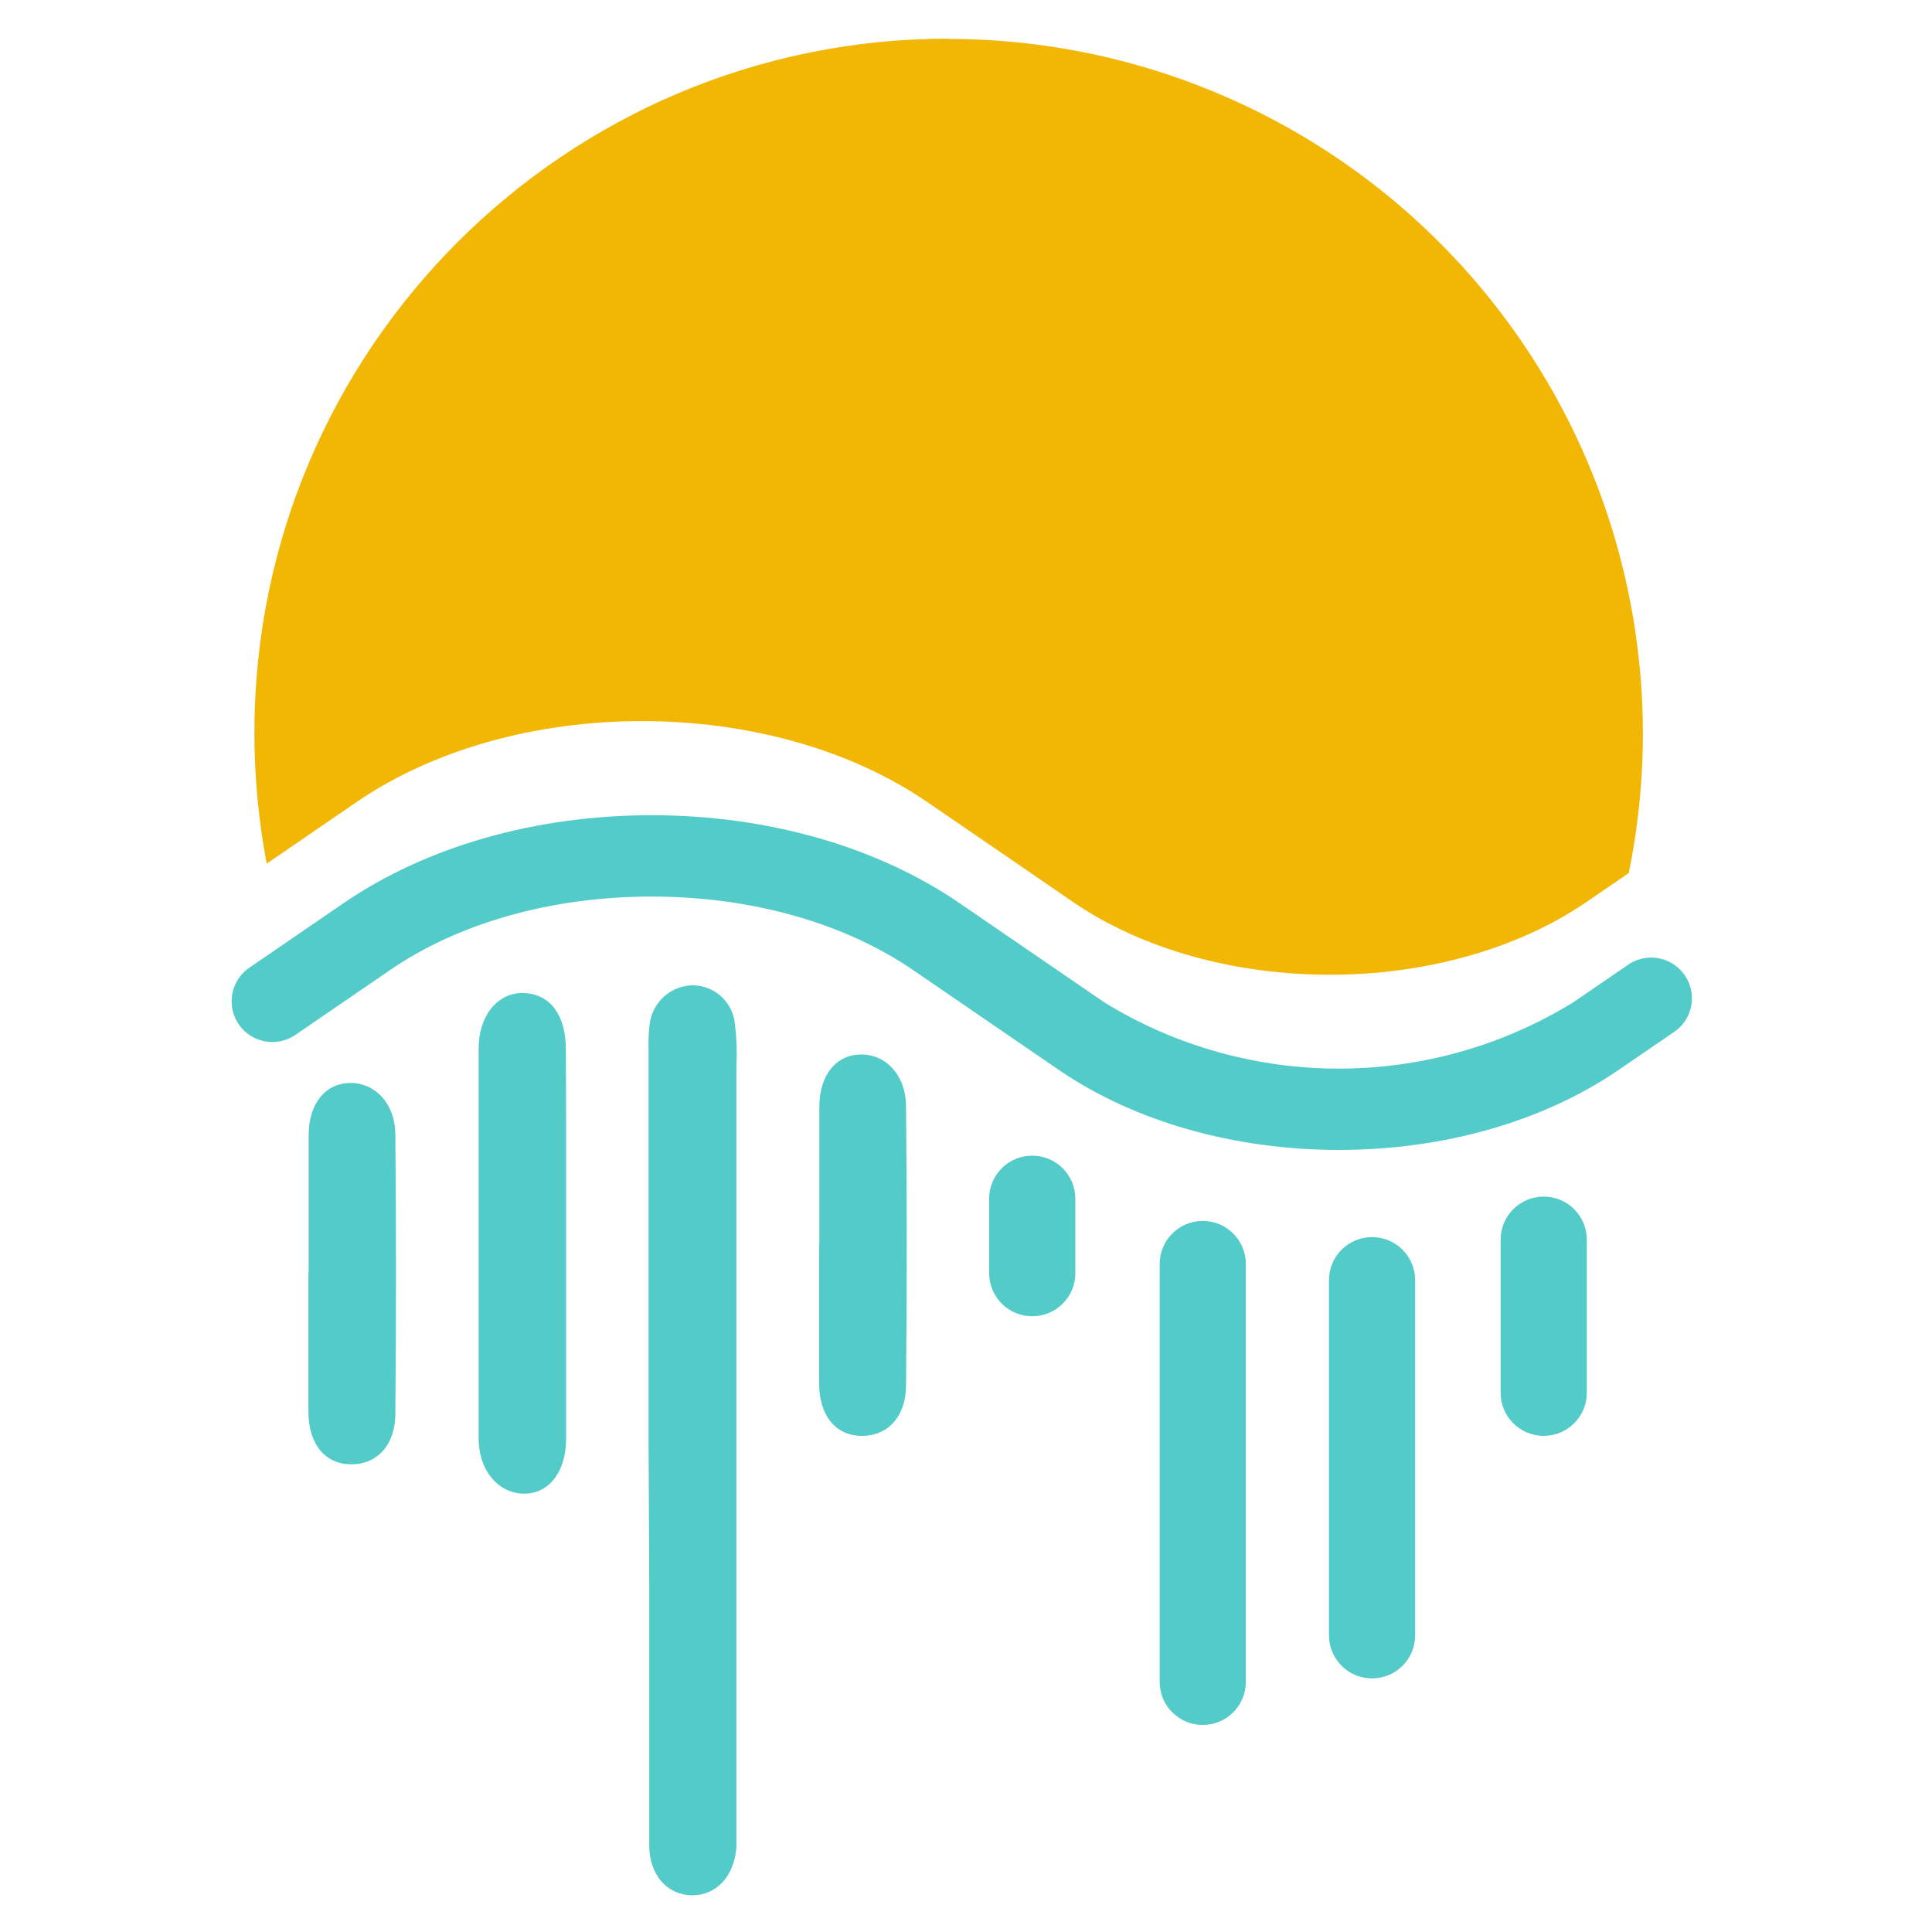
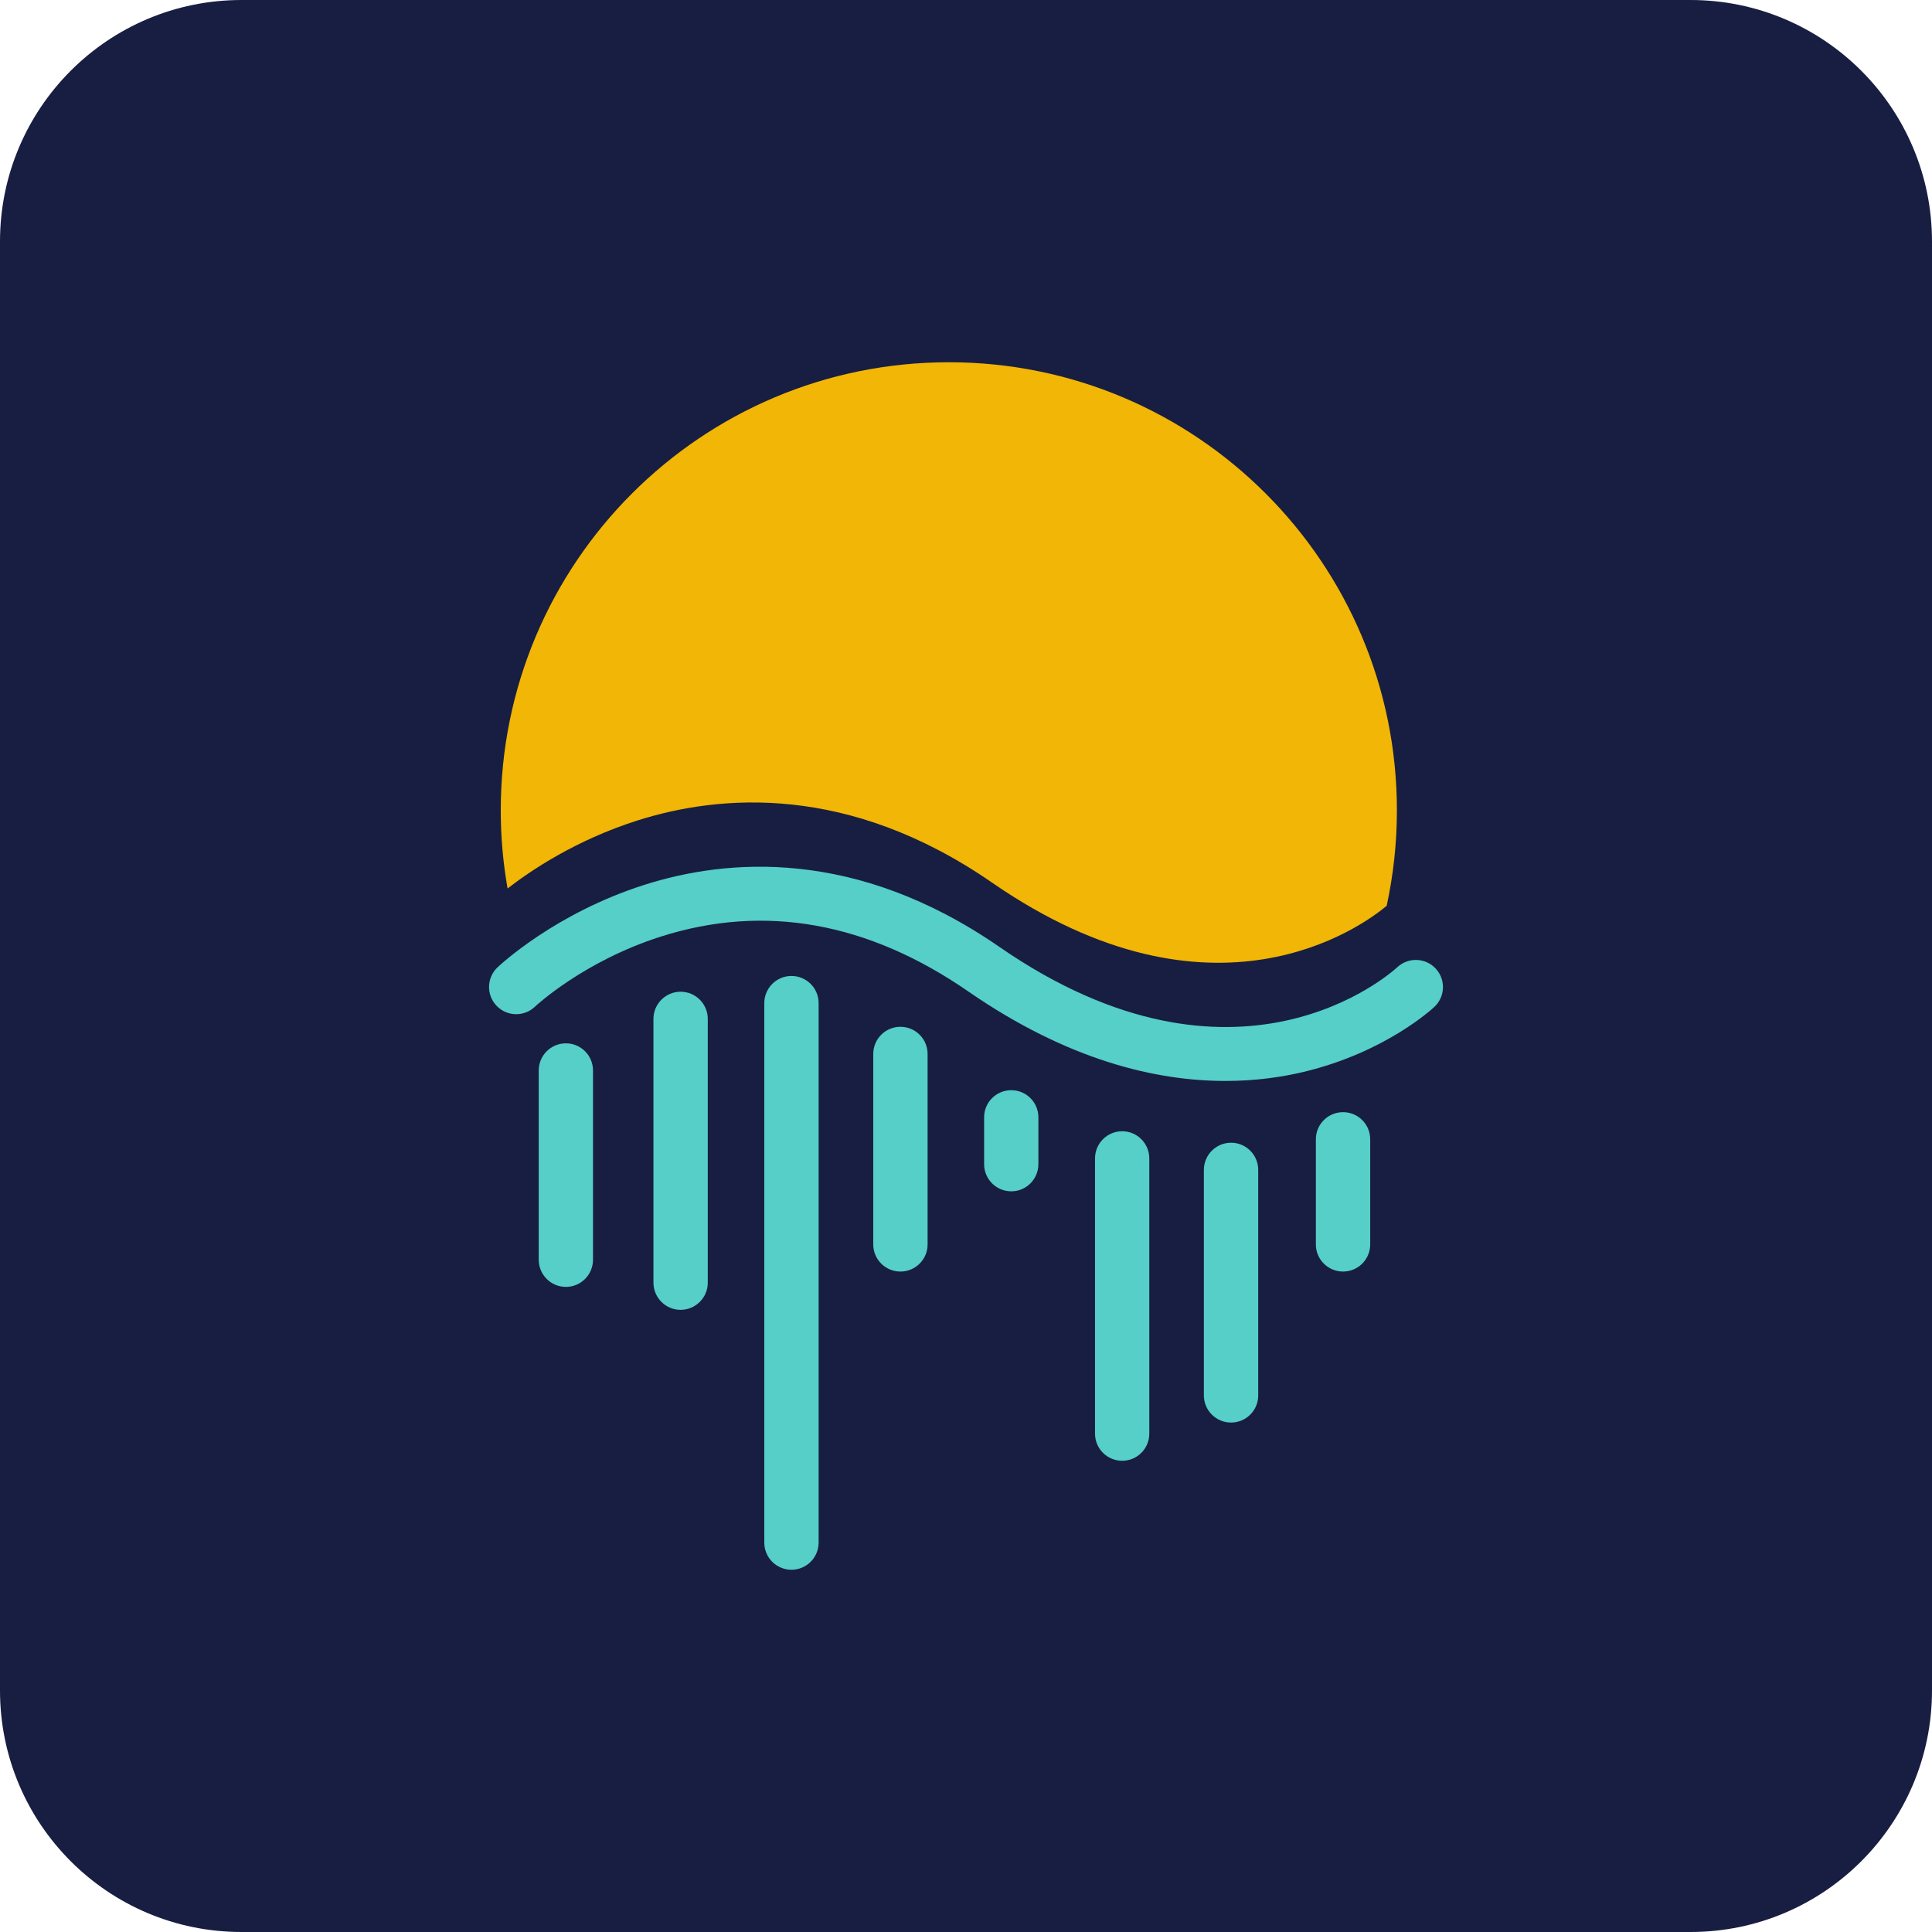
- <svg xmlns="http://www.w3.org/2000/svg" width="200" height="200" viewBox="0 0 200 200">
-   <g id="logo-symbol" transform="translate(-442 -265)">
-     <rect id="Rectangle_38" data-name="Rectangle 38" width="200" height="200" transform="translate(442 265)" fill="none" />
-     <g id="symbol" transform="translate(231.196 -160.618)">
-       <path id="Path_207" data-name="Path 207" d="M414.045,475.63A71.868,71.868,0,0,0,342.177,547.5a72.791,72.791,0,0,0,1.274,13.532l9.284-6.359c16.322-11.194,42.8-11.194,59.118,0l9.742,6.672,5.28,3.629c14.712,10.08,38.545,10.08,53.243,0l4.332-2.966a71.914,71.914,0,0,0-70.379-86.347Z" transform="translate(-105.039 -46.012)" fill="#f2b705" />
-       <path id="Path_208" data-name="Path 208" d="M455.125,566.762c-10.828,0-21.182-2.938-28.978-8.281l-15.01-10.287c-7.186-4.94-16.836-7.66-27.147-7.66s-19.964,2.7-27.15,7.66l-9.705,6.645a4.216,4.216,0,1,1-4.764-6.957l9.7-6.645c8.581-5.887,19.909-9.123,31.915-9.123s23.332,3.236,31.913,9.123l15.01,10.287a46.384,46.384,0,0,0,48.425,0l5.7-3.9a4.215,4.215,0,1,1,4.762,6.955l-5.7,3.9C476.265,563.84,465.954,566.762,455.125,566.762Z" transform="translate(-105.732 -22.104)" fill="#53cbc8" />
-       <path id="Path_209" data-name="Path 209" d="M370.851,591.707V551.1a16.161,16.161,0,0,1,.108-2.558,4.572,4.572,0,0,1,4.547-4.059,4.426,4.426,0,0,1,4.291,4.059,24.513,24.513,0,0,1,.148,4.25v80.961c-.243,3-2.123,4.981-4.655,4.927s-4.36-2.111-4.371-5.156V606.539Z" transform="translate(-92.907 -16.867)" fill="#53cbc8" />
-       <path id="Path_210" data-name="Path 210" d="M367.541,571.035v20.179c0,3.453-1.842,5.739-4.452,5.657s-4.588-2.408-4.6-5.7V550.83c0-3.534,2.058-5.918,4.737-5.781s4.278,2.274,4.291,5.805C367.554,557.582,367.541,564.308,367.541,571.035Z" transform="translate(-98.136 -16.632)" fill="#53cbc8" />
-       <path id="Path_211" data-name="Path 211" d="M383.276,569.114V554.93c0-3.289,1.745-5.413,4.344-5.413s4.6,2.192,4.63,5.29q.147,14.483,0,28.952c0,3.288-1.937,5.263-4.6,5.238s-4.369-2.047-4.4-5.414V569.1Z" transform="translate(-87.654 -14.738)" fill="#53cbc8" />
-       <path id="Path_212" data-name="Path 212" d="M346.132,571.187V557c0-3.287,1.746-5.412,4.344-5.412s4.6,2.192,4.631,5.29q.133,14.483,0,28.952c0,3.288-1.951,5.263-4.6,5.237s-4.371-2.047-4.4-5.414V571.174Z" transform="translate(-103.376 -13.861)" fill="#53cbc8" />
-       <path id="Path_213" data-name="Path 213" d="M400.074,556.876h.013a4.455,4.455,0,0,1,4.453,4.455v7.714a4.454,4.454,0,0,1-4.453,4.453h-.013a4.455,4.455,0,0,1-4.455-4.453v-7.714A4.456,4.456,0,0,1,400.074,556.876Z" transform="translate(-82.419 -11.623)" fill="#53cbc8" />
-       <path id="Path_214" data-name="Path 214" d="M412.473,561.622h.013a4.455,4.455,0,0,1,4.453,4.455v43.267a4.452,4.452,0,0,1-4.453,4.452h-.013a4.451,4.451,0,0,1-4.452-4.452V566.077A4.454,4.454,0,0,1,412.473,561.622Z" transform="translate(-77.168 -9.614)" fill="#53cbc8" />
-       <path id="Path_215" data-name="Path 215" d="M424.787,562.8h.013a4.455,4.455,0,0,1,4.455,4.453v36.773a4.453,4.453,0,0,1-4.455,4.451h-.013a4.45,4.45,0,0,1-4.452-4.451V567.254A4.452,4.452,0,0,1,424.787,562.8Z" transform="translate(-71.956 -9.115)" fill="#53cbc8" />
-       <path id="Path_216" data-name="Path 216" d="M437.273,559.853h.013a4.453,4.453,0,0,1,4.453,4.453v15.861a4.454,4.454,0,0,1-4.453,4.453h-.013a4.452,4.452,0,0,1-4.452-4.453V564.307A4.452,4.452,0,0,1,437.273,559.853Z" transform="translate(-66.671 -10.363)" fill="#53cbc8" />
-     </g>
-   </g>
+ <svg xmlns="http://www.w3.org/2000/svg" width="32" height="32" viewBox="0 0 32 32" fill="none">
+   <rect width="32" height="32" rx="4" fill="#181E41" />
+   <path d="M20.297 17.904C19.15 17.904 17.693 17.565 16.04 16.423C14.375 15.272 12.661 14.966 10.945 15.513C9.66 15.923 8.868 16.667 8.86 16.674C8.68 16.846 8.396 16.838 8.224 16.658C8.053 16.478 8.06 16.194 8.24 16.023C8.279 15.986 9.192 15.128 10.672 14.656C12.044 14.219 14.178 14.042 16.552 15.683C20.487 18.403 23.037 16.118 23.144 16.02C23.326 15.851 23.61 15.861 23.779 16.042C23.948 16.223 23.939 16.506 23.759 16.676C23.726 16.707 22.944 17.432 21.592 17.754C21.223 17.842 20.789 17.904 20.297 17.904Z" fill="#55CFC7" />
+   <path d="M16.43 14.618C20.102 17.156 22.567 15.338 22.968 15.003C23.078 14.493 23.137 13.964 23.137 13.422C23.137 9.323 19.814 6 15.716 6C11.617 6 8.294 9.323 8.294 13.422C8.294 13.863 8.333 14.296 8.407 14.716C8.79 14.419 9.537 13.915 10.551 13.592C11.922 13.155 14.056 12.977 16.43 14.618Z" fill="#F1B606" />
+   <path d="M22.245 21.061C21.996 21.061 21.795 20.86 21.795 20.612V18.87C21.795 18.622 21.996 18.421 22.245 18.421C22.493 18.421 22.695 18.622 22.695 18.87V20.612C22.695 20.86 22.493 21.061 22.245 21.061Z" fill="#55CFC7" />
+   <path d="M14.914 21.061C14.665 21.061 14.464 20.86 14.464 20.612V17.457C14.464 17.208 14.665 17.007 14.914 17.007C15.162 17.007 15.364 17.208 15.364 17.457V20.612C15.364 20.86 15.162 21.061 14.914 21.061Z" fill="#55CFC7" />
+   <path d="M16.75 19.732C16.501 19.732 16.3 19.53 16.3 19.282V18.506C16.3 18.258 16.501 18.057 16.75 18.057C16.998 18.057 17.199 18.258 17.199 18.506V19.282C17.199 19.53 16.998 19.732 16.75 19.732Z" fill="#55CFC7" />
+   <path d="M18.587 24.195C18.338 24.195 18.137 23.994 18.137 23.746V19.187C18.137 18.939 18.338 18.737 18.587 18.737C18.835 18.737 19.036 18.939 19.036 19.187V23.746C19.036 23.994 18.835 24.195 18.587 24.195Z" fill="#55CFC7" />
+   <path d="M13.109 26C12.861 26 12.659 25.799 12.659 25.55V16.615C12.659 16.366 12.861 16.165 13.109 16.165C13.357 16.165 13.559 16.366 13.559 16.615V25.55C13.559 25.799 13.357 26 13.109 26Z" fill="#55CFC7" />
+   <path d="M20.39 23.562C20.142 23.562 19.94 23.361 19.94 23.113V19.377C19.94 19.129 20.142 18.927 20.39 18.927C20.639 18.927 20.84 19.129 20.84 19.377V23.113C20.84 23.361 20.639 23.562 20.39 23.562Z" fill="#55CFC7" />
+   <path d="M9.373 21.315C9.124 21.315 8.923 21.113 8.923 20.865V17.731C8.923 17.482 9.124 17.281 9.373 17.281C9.621 17.281 9.822 17.482 9.822 17.731V20.865C9.822 21.113 9.621 21.315 9.373 21.315Z" fill="#55CFC7" />
+   <path d="M11.273 21.695C11.025 21.695 10.823 21.493 10.823 21.245V16.876C10.823 16.628 11.025 16.426 11.273 16.426C11.521 16.426 11.723 16.628 11.723 16.876V21.245C11.723 21.493 11.521 21.695 11.273 21.695Z" fill="#55CFC7" />
</svg>
